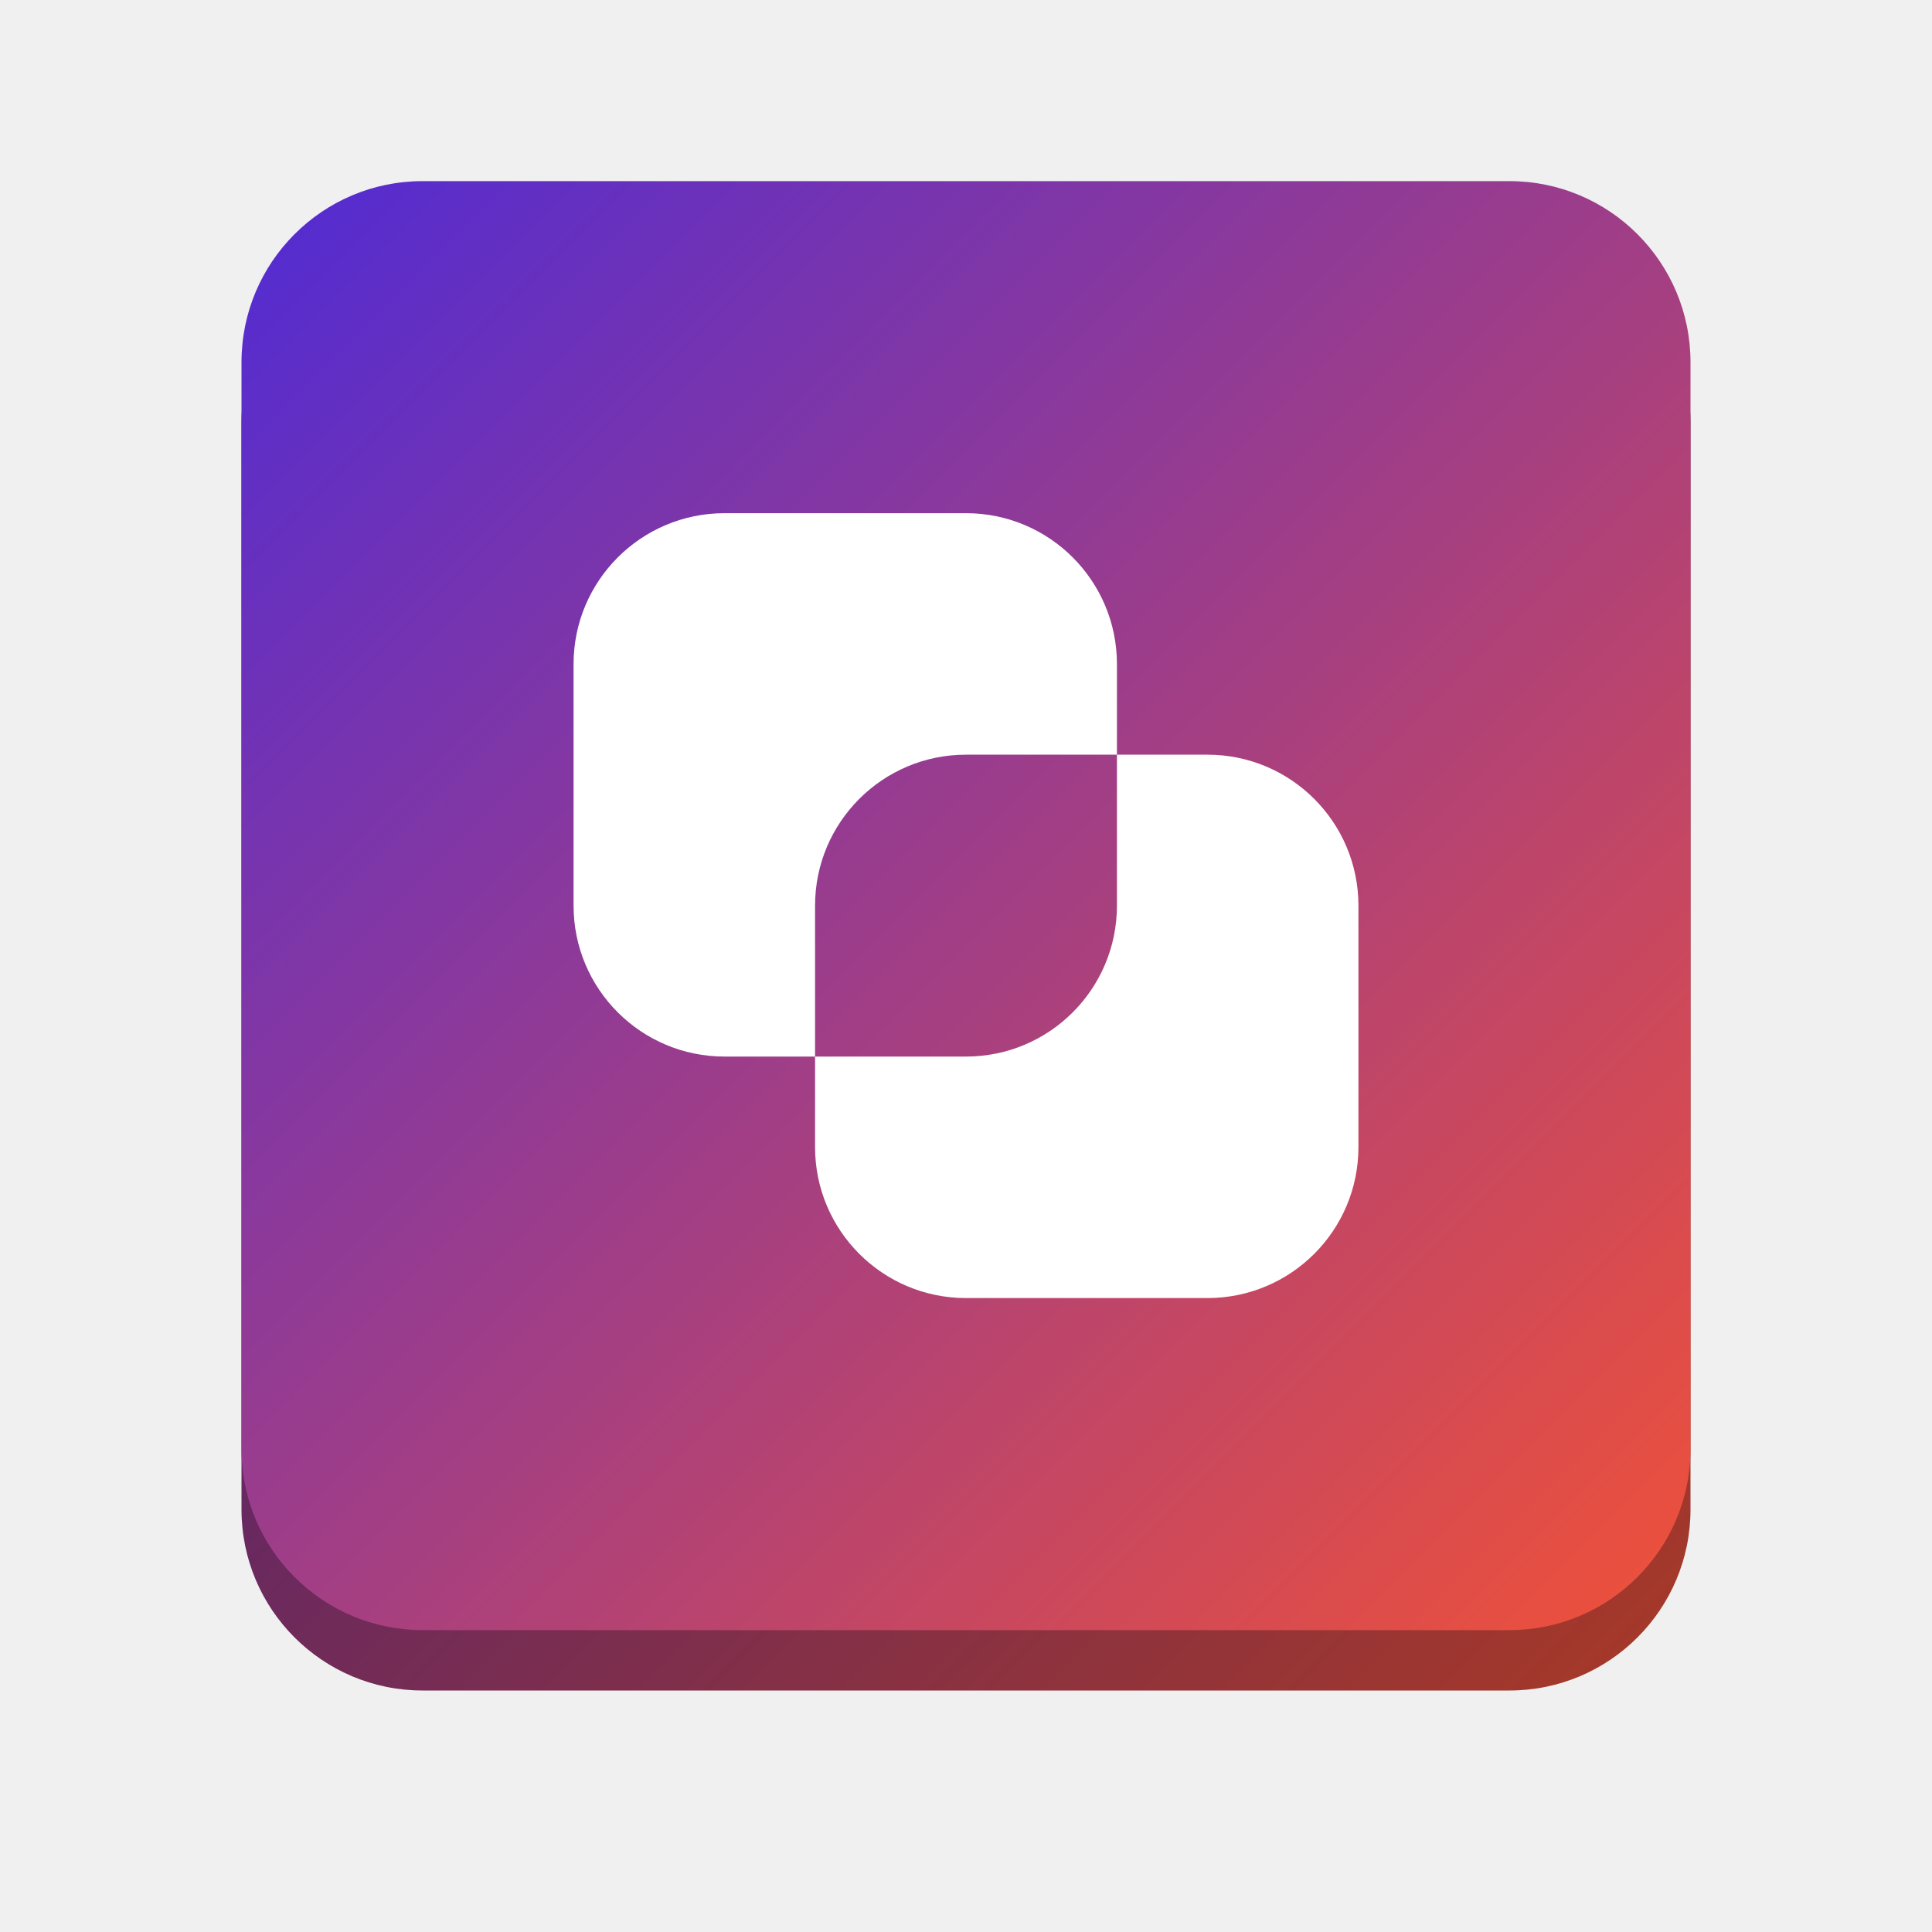
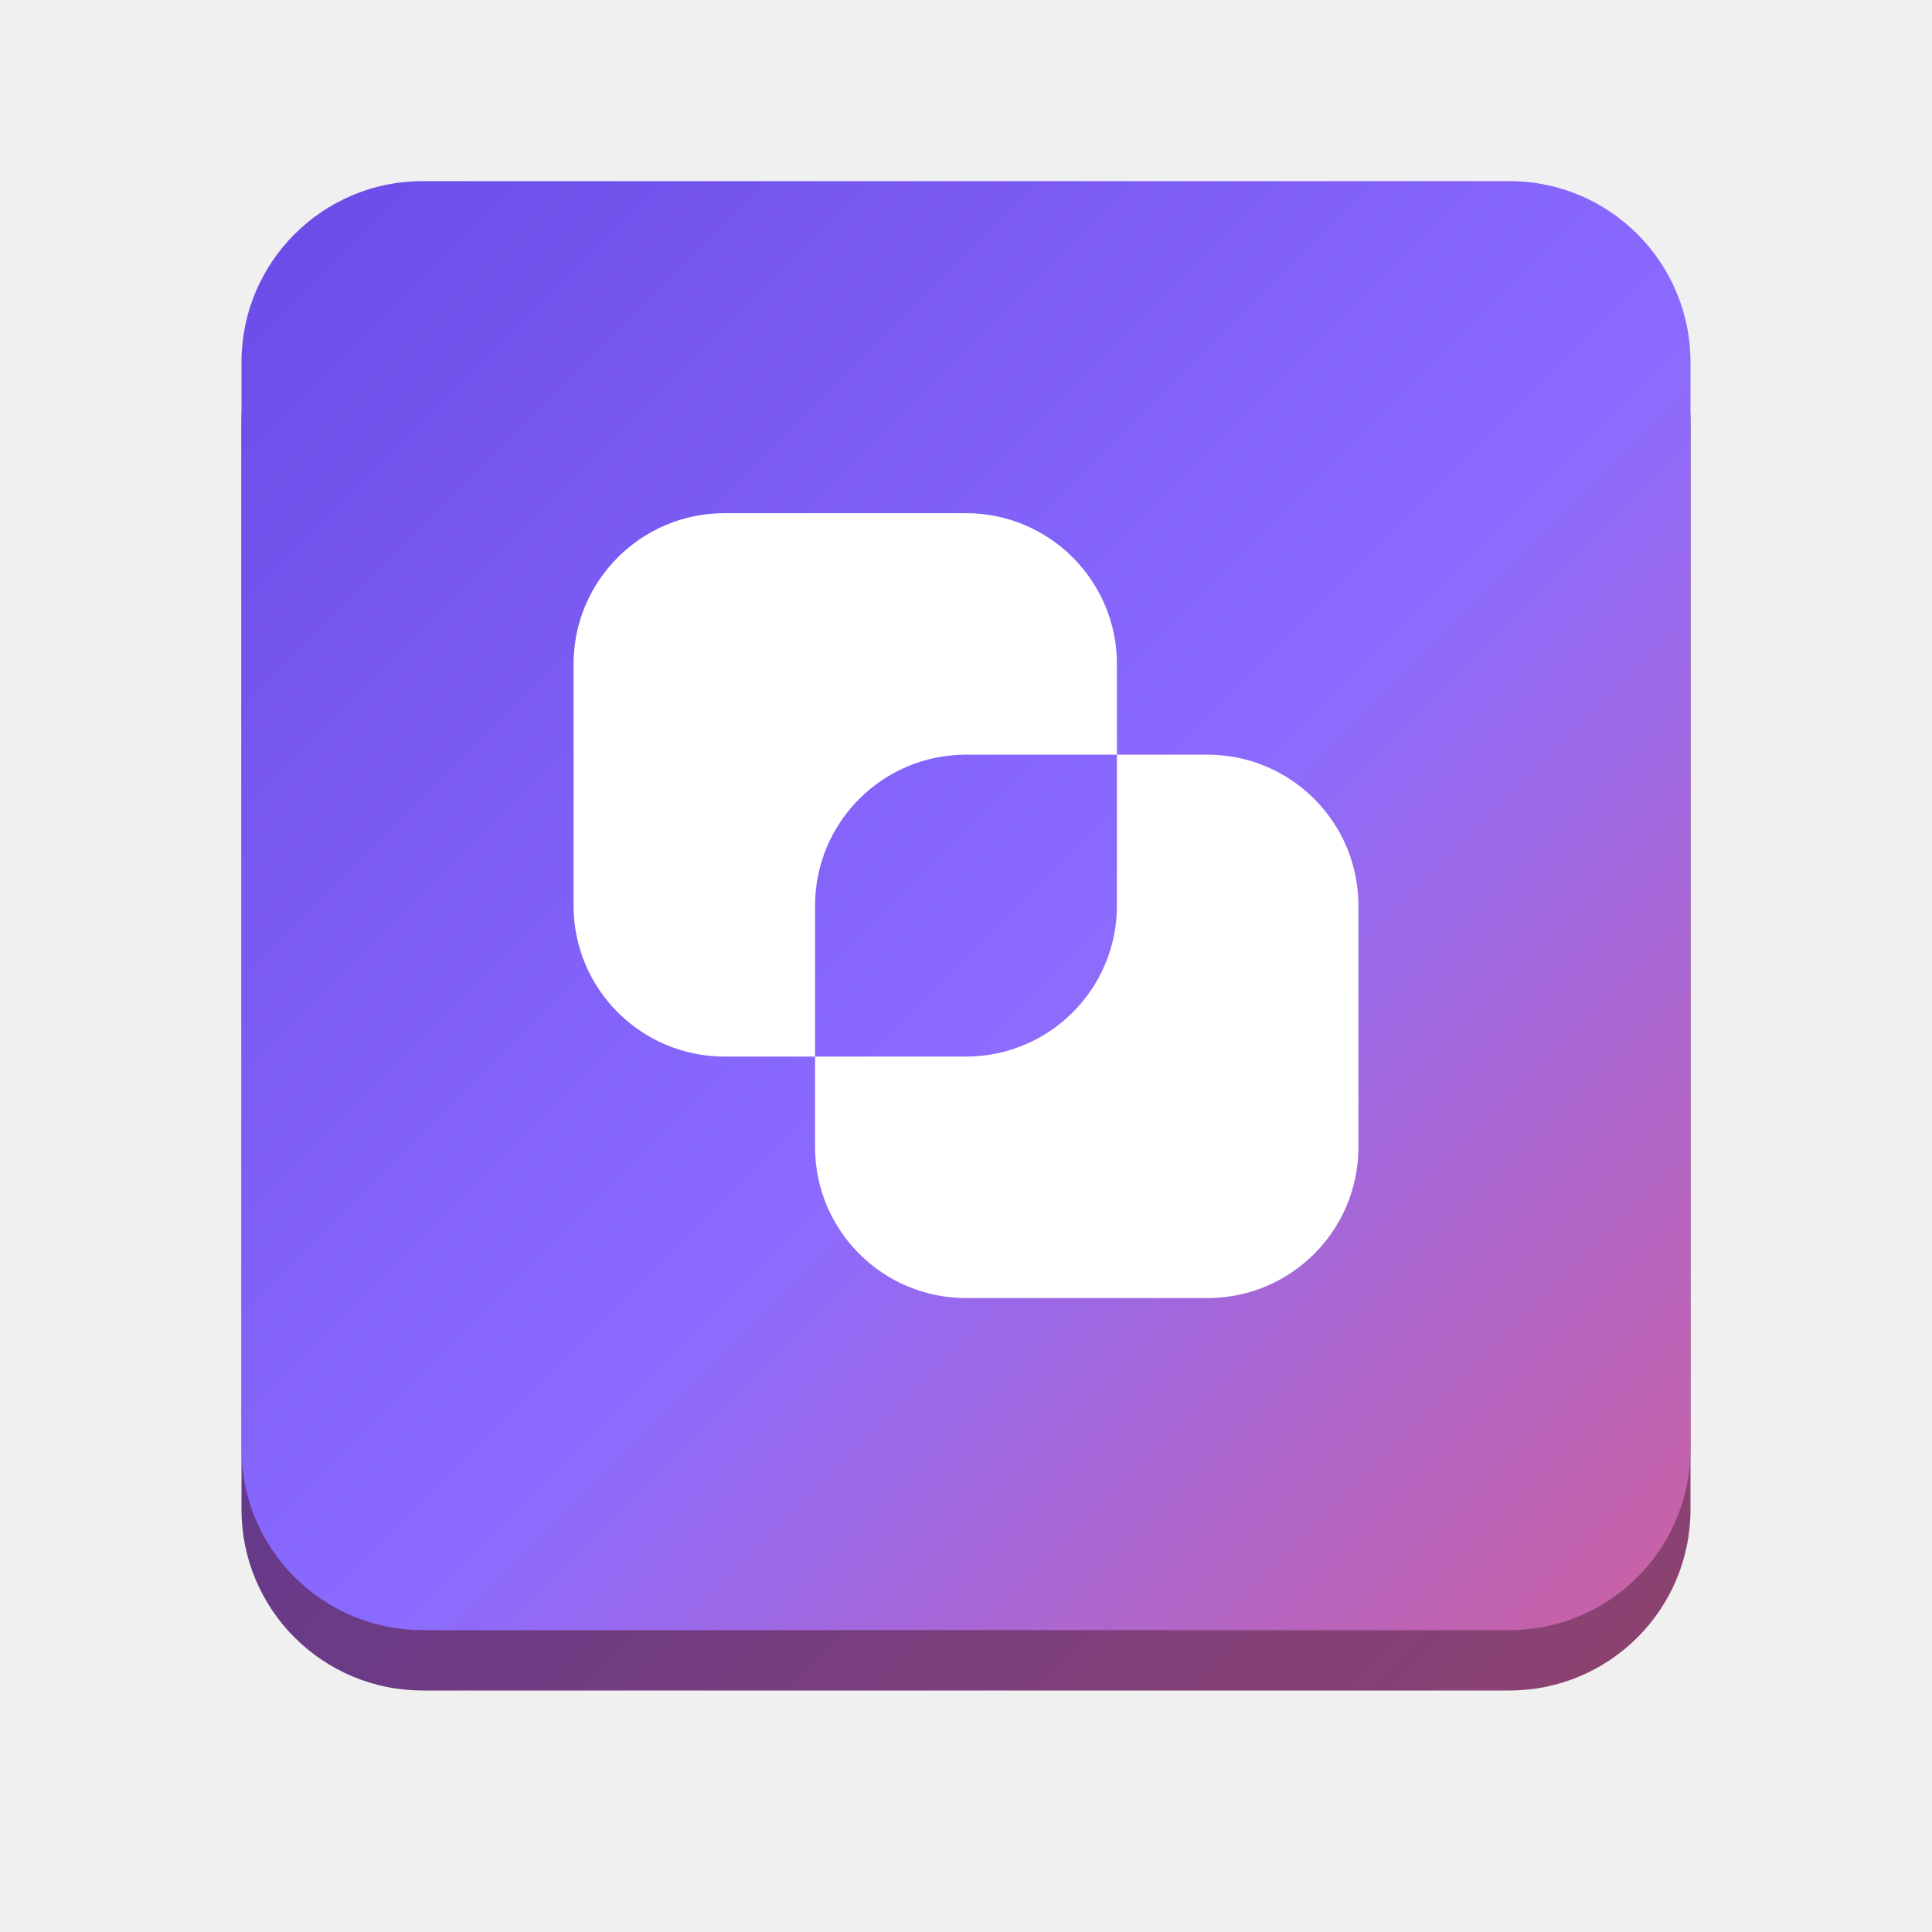
<svg xmlns="http://www.w3.org/2000/svg" width="128" height="128" viewBox="0 0 128 128">
  <defs>
    <linearGradient id="identity" x1="0" y1="0" x2="1" y2="1">
-       <stop offset="0" stop-color="#512BD4" />
-       <stop offset="1" stop-color="#F05138" />
+       <stop offset="0" stop-color="#6A4BE6" />
+       <stop offset="0.55" stop-color="#8B6BFF" />
+       <stop offset="1" stop-color="#CB61A0" />
    </linearGradient>
    <linearGradient id="base" x1="0" y1="0" x2="1" y2="1">
-       <stop offset="0" stop-color="#361C8E" />
-       <stop offset="1" stop-color="#A83926" />
+       <stop offset="0" stop-color="#4632A0" />
+       <stop offset="1" stop-color="#8E436F" />
    </linearGradient>
  </defs>
  <rect x="16" y="16" width="96" height="96" rx="12" fill="url(#base)" />
  <rect x="16" y="12" width="96" height="96" rx="12" fill="url(#identity)" />
  <g transform="translate(32, 28)">
    <path fill="#FFFFFF" fill-rule="evenodd" d="M16,6 H32 A10,10 0 0 1 42,16 V32 A10,10 0 0 1 32,42 H16 A10,10 0 0 1 6,32 V16 A10,10 0 0 1 16,6 Z              M32,22 H48 A10,10 0 0 1 58,32 V48 A10,10 0 0 1 48,58 H32 A10,10 0 0 1 22,48 V32 A10,10 0 0 1 32,22 Z" />
  </g>
</svg>
